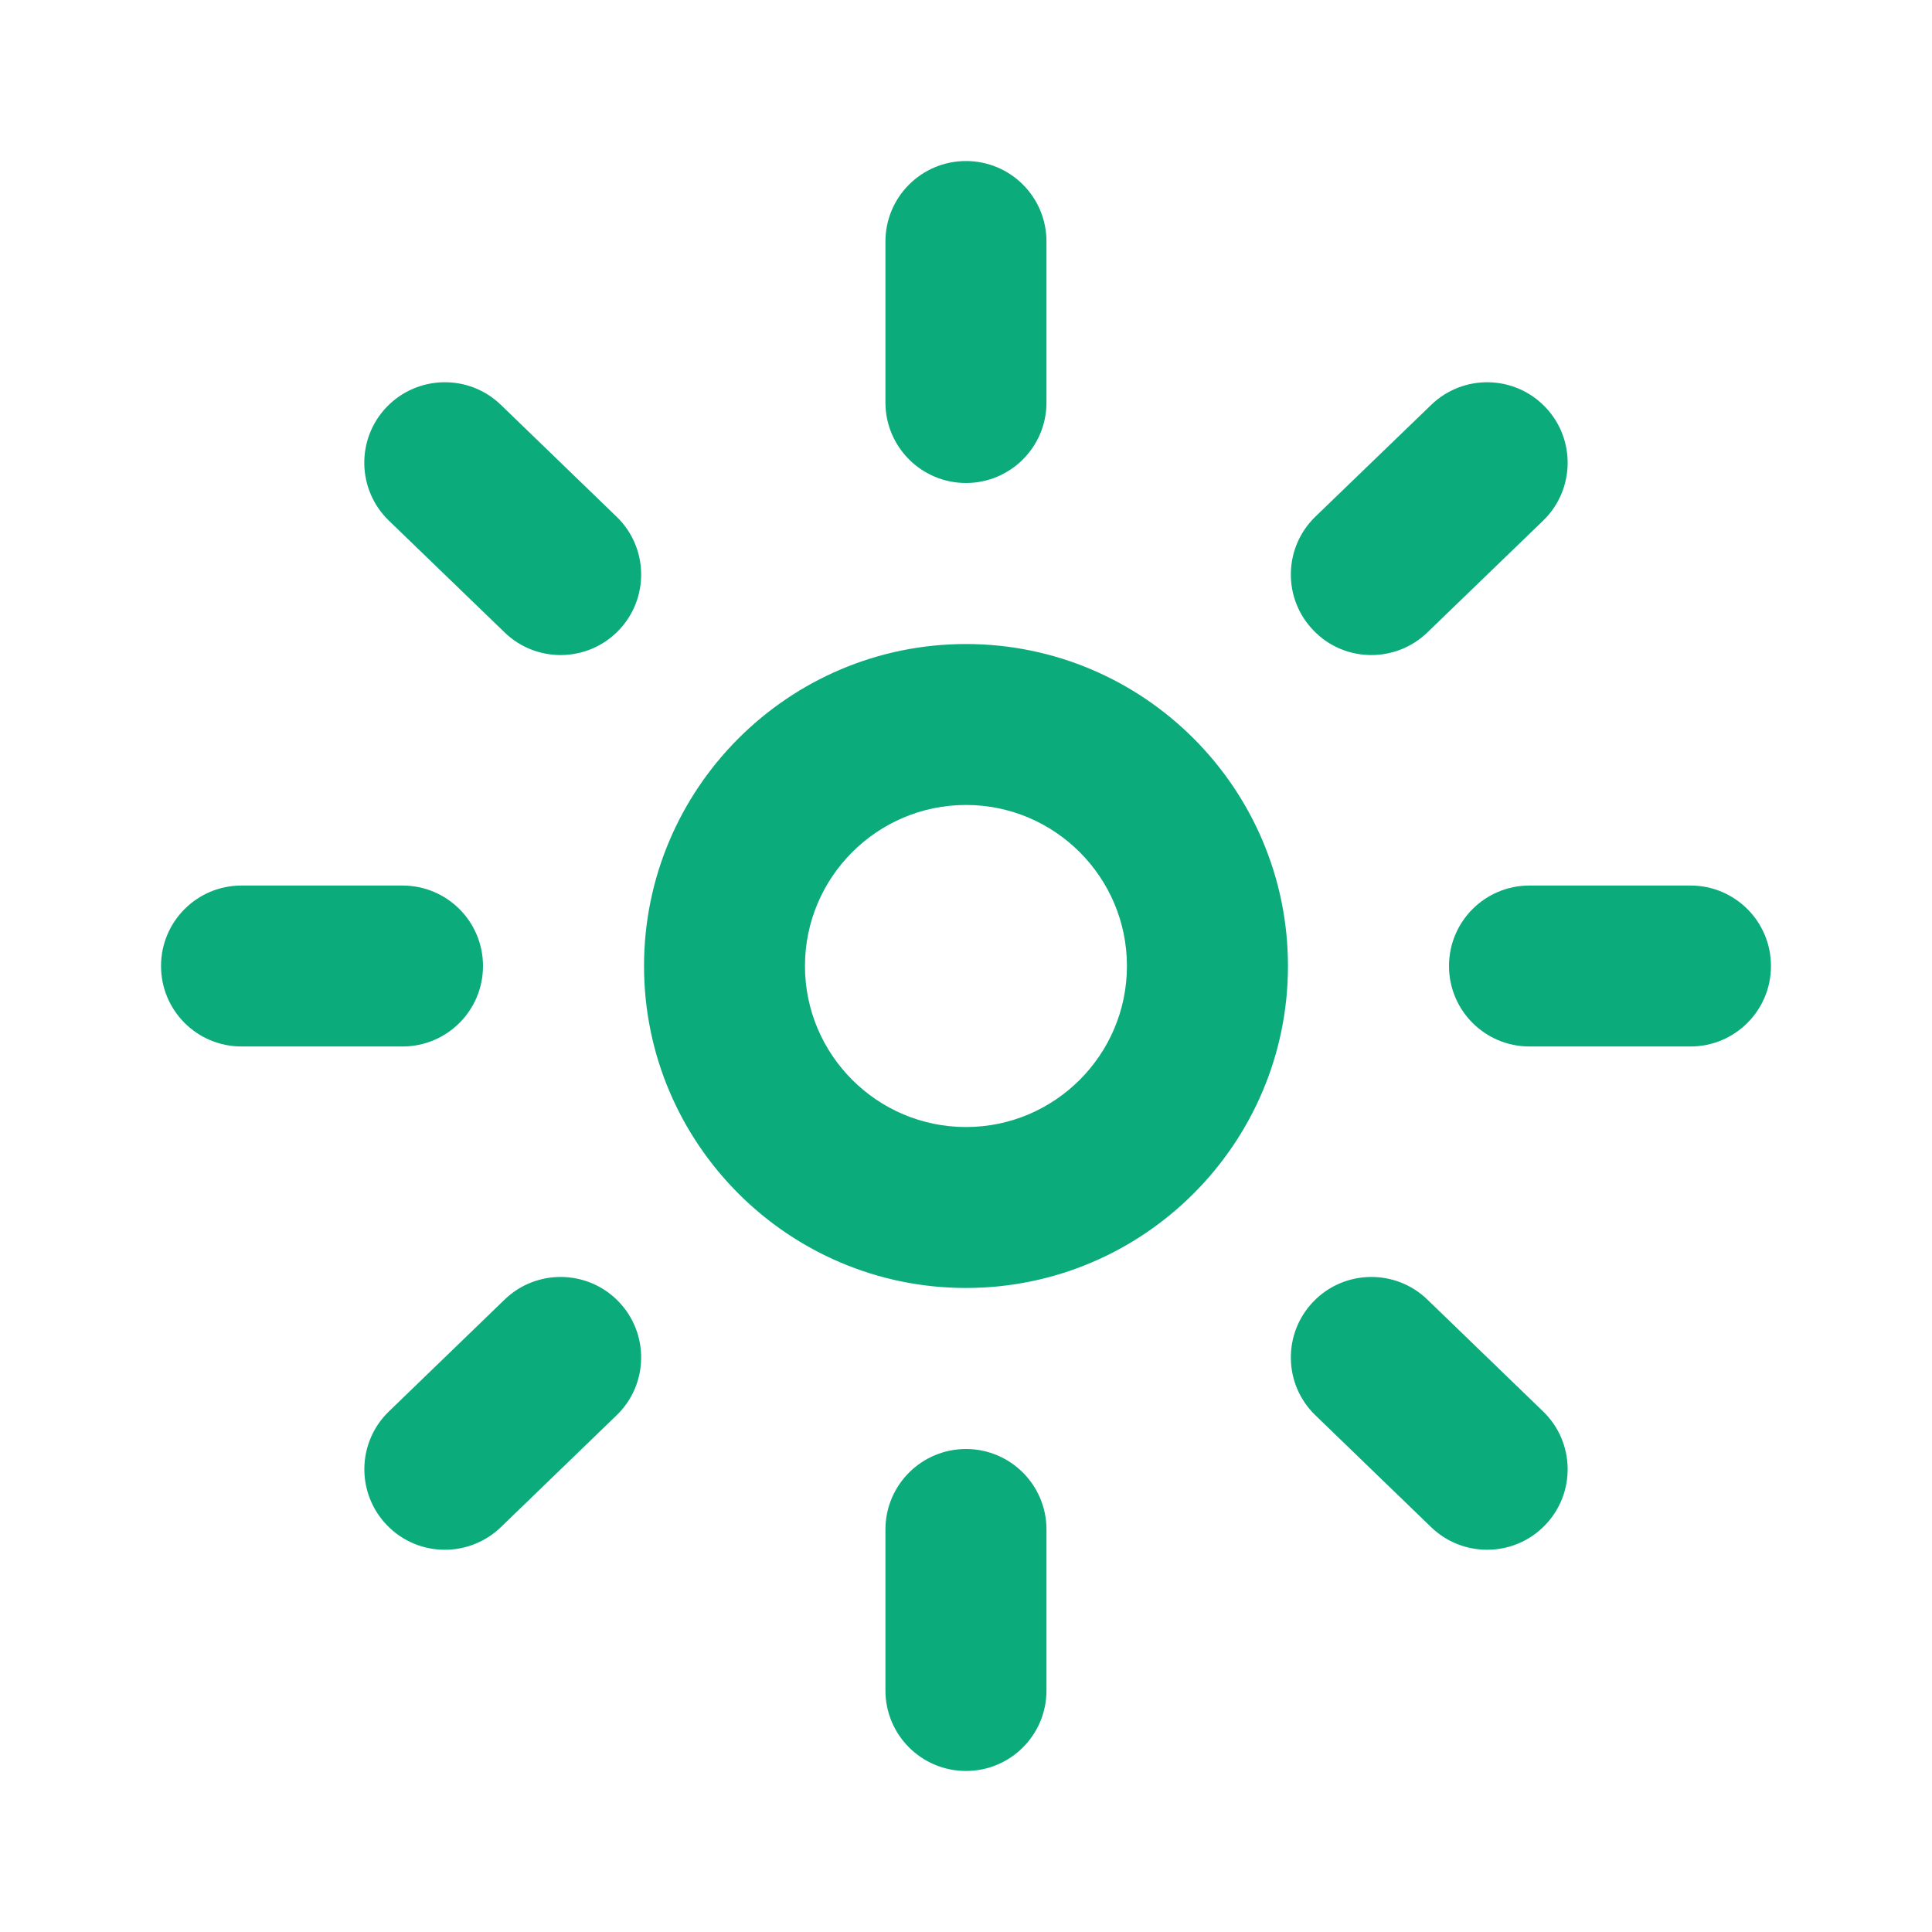
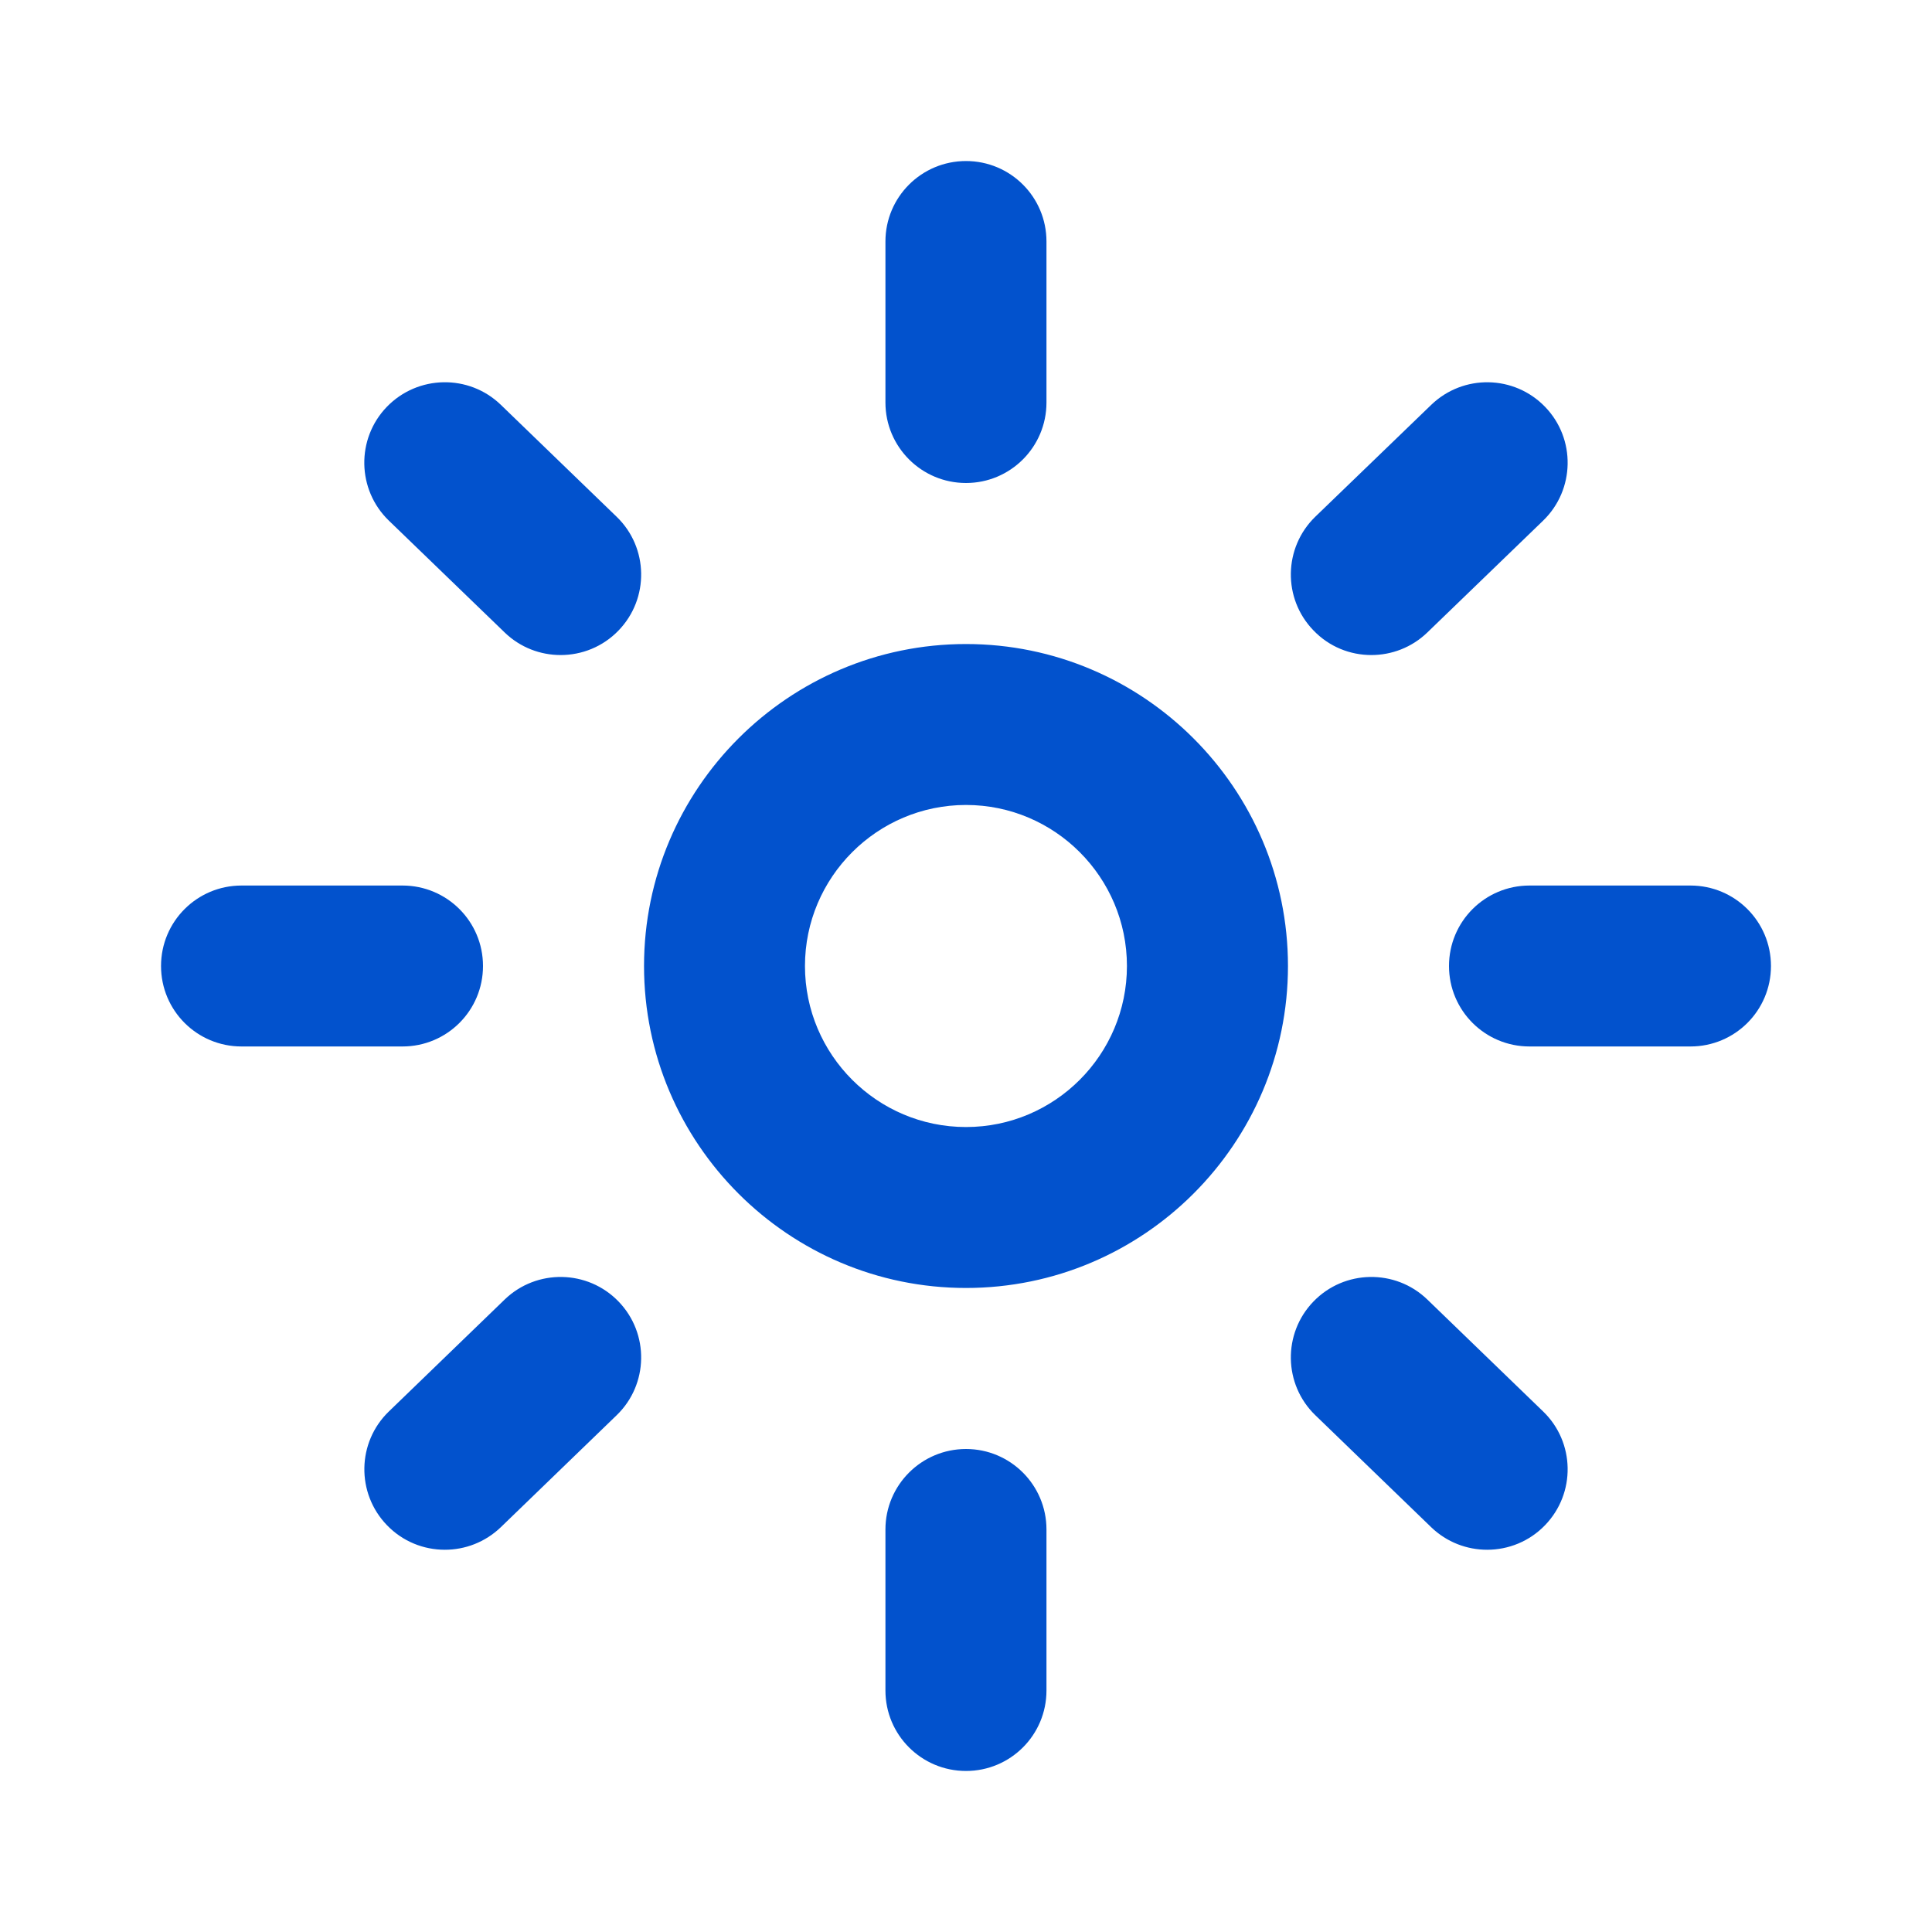
<svg xmlns="http://www.w3.org/2000/svg" width="20" height="20" viewBox="0 0 20 20" fill="none">
-   <path fill-rule="evenodd" clip-rule="evenodd" d="M10 5C10.46 5 10.833 4.627 10.833 4.167V2.5C10.833 2.039 10.46 1.667 10 1.667C9.54 1.667 9.166 2.039 9.166 2.5V4.167C9.166 4.627 9.54 5 10 5ZM10 11.667C9.081 11.667 8.333 10.919 8.333 10C8.333 9.081 9.081 8.333 10 8.333C10.919 8.333 11.666 9.081 11.666 10C11.666 10.919 10.919 11.667 10 11.667ZM10 6.667C8.162 6.667 6.667 8.162 6.667 10C6.667 11.838 8.162 13.333 10 13.333C11.838 13.333 13.333 11.838 13.333 10C13.333 8.162 11.838 6.667 10 6.667ZM15.833 9.167H17.5C17.96 9.167 18.333 9.539 18.333 10C18.333 10.461 17.96 10.833 17.5 10.833H15.833C15.373 10.833 15 10.461 15 10C15 9.539 15.373 9.167 15.833 9.167ZM5 10C5 9.539 4.627 9.167 4.167 9.167H2.5C2.04 9.167 1.667 9.539 1.667 10C1.667 10.461 2.04 10.833 2.5 10.833H4.167C4.627 10.833 5 10.461 5 10ZM4.005 4.211C4.325 3.881 4.853 3.871 5.184 4.19L6.383 5.349C6.714 5.668 6.723 6.196 6.403 6.527C6.24 6.696 6.022 6.781 5.804 6.781C5.595 6.781 5.387 6.704 5.225 6.548L4.025 5.389C3.695 5.07 3.685 4.542 4.005 4.211ZM14.196 6.781C14.404 6.781 14.613 6.704 14.775 6.548L15.974 5.39C16.305 5.07 16.314 4.541 15.994 4.211C15.675 3.881 15.148 3.871 14.816 4.191L13.617 5.348C13.286 5.668 13.277 6.196 13.597 6.526C13.76 6.696 13.977 6.781 14.196 6.781ZM9.166 15.833C9.166 15.373 9.54 15 10 15C10.46 15 10.833 15.373 10.833 15.833V17.5C10.833 17.961 10.46 18.333 10 18.333C9.54 18.333 9.166 17.961 9.166 17.5V15.833ZM14.775 13.452C14.444 13.133 13.916 13.143 13.597 13.473C13.277 13.804 13.286 14.332 13.617 14.651L14.816 15.81C14.978 15.966 15.187 16.043 15.395 16.043C15.613 16.043 15.831 15.958 15.994 15.789C16.314 15.458 16.305 14.93 15.974 14.611L14.775 13.452ZM4.026 14.611L5.225 13.452C5.556 13.133 6.084 13.143 6.403 13.473C6.723 13.804 6.714 14.332 6.383 14.651L5.184 15.81C5.021 15.966 4.813 16.043 4.605 16.043C4.386 16.043 4.169 15.958 4.006 15.789C3.686 15.458 3.695 14.93 4.026 14.611Z" fill="#0BAB7C" />
+   <path fill-rule="evenodd" clip-rule="evenodd" d="M10 5C10.46 5 10.833 4.627 10.833 4.167V2.5C10.833 2.039 10.46 1.667 10 1.667C9.54 1.667 9.166 2.039 9.166 2.5V4.167C9.166 4.627 9.54 5 10 5ZM10 11.667C9.081 11.667 8.333 10.919 8.333 10C8.333 9.081 9.081 8.333 10 8.333C10.919 8.333 11.666 9.081 11.666 10C11.666 10.919 10.919 11.667 10 11.667ZM10 6.667C8.162 6.667 6.667 8.162 6.667 10C6.667 11.838 8.162 13.333 10 13.333C11.838 13.333 13.333 11.838 13.333 10C13.333 8.162 11.838 6.667 10 6.667ZM15.833 9.167H17.5C17.96 9.167 18.333 9.539 18.333 10C18.333 10.461 17.96 10.833 17.5 10.833H15.833C15.373 10.833 15 10.461 15 10C15 9.539 15.373 9.167 15.833 9.167ZM5 10C5 9.539 4.627 9.167 4.167 9.167H2.5C2.04 9.167 1.667 9.539 1.667 10C1.667 10.461 2.04 10.833 2.5 10.833H4.167C4.627 10.833 5 10.461 5 10ZM4.005 4.211C4.325 3.881 4.853 3.871 5.184 4.19L6.383 5.349C6.714 5.668 6.723 6.196 6.403 6.527C6.24 6.696 6.022 6.781 5.804 6.781C5.595 6.781 5.387 6.704 5.225 6.548L4.025 5.389C3.695 5.07 3.685 4.542 4.005 4.211ZM14.196 6.781C14.404 6.781 14.613 6.704 14.775 6.548L15.974 5.39C16.305 5.07 16.314 4.541 15.994 4.211C15.675 3.881 15.148 3.871 14.816 4.191L13.617 5.348C13.286 5.668 13.277 6.196 13.597 6.526C13.76 6.696 13.977 6.781 14.196 6.781ZM9.166 15.833C9.166 15.373 9.54 15 10 15C10.46 15 10.833 15.373 10.833 15.833V17.5C10.833 17.961 10.46 18.333 10 18.333C9.54 18.333 9.166 17.961 9.166 17.5V15.833ZM14.775 13.452C14.444 13.133 13.916 13.143 13.597 13.473C13.277 13.804 13.286 14.332 13.617 14.651L14.816 15.81C14.978 15.966 15.187 16.043 15.395 16.043C15.613 16.043 15.831 15.958 15.994 15.789C16.314 15.458 16.305 14.93 15.974 14.611L14.775 13.452ZM4.026 14.611L5.225 13.452C5.556 13.133 6.084 13.143 6.403 13.473C6.723 13.804 6.714 14.332 6.383 14.651L5.184 15.81C5.021 15.966 4.813 16.043 4.605 16.043C4.386 16.043 4.169 15.958 4.006 15.789C3.686 15.458 3.695 14.93 4.026 14.611Z" fill="#0252CD" />
</svg>
